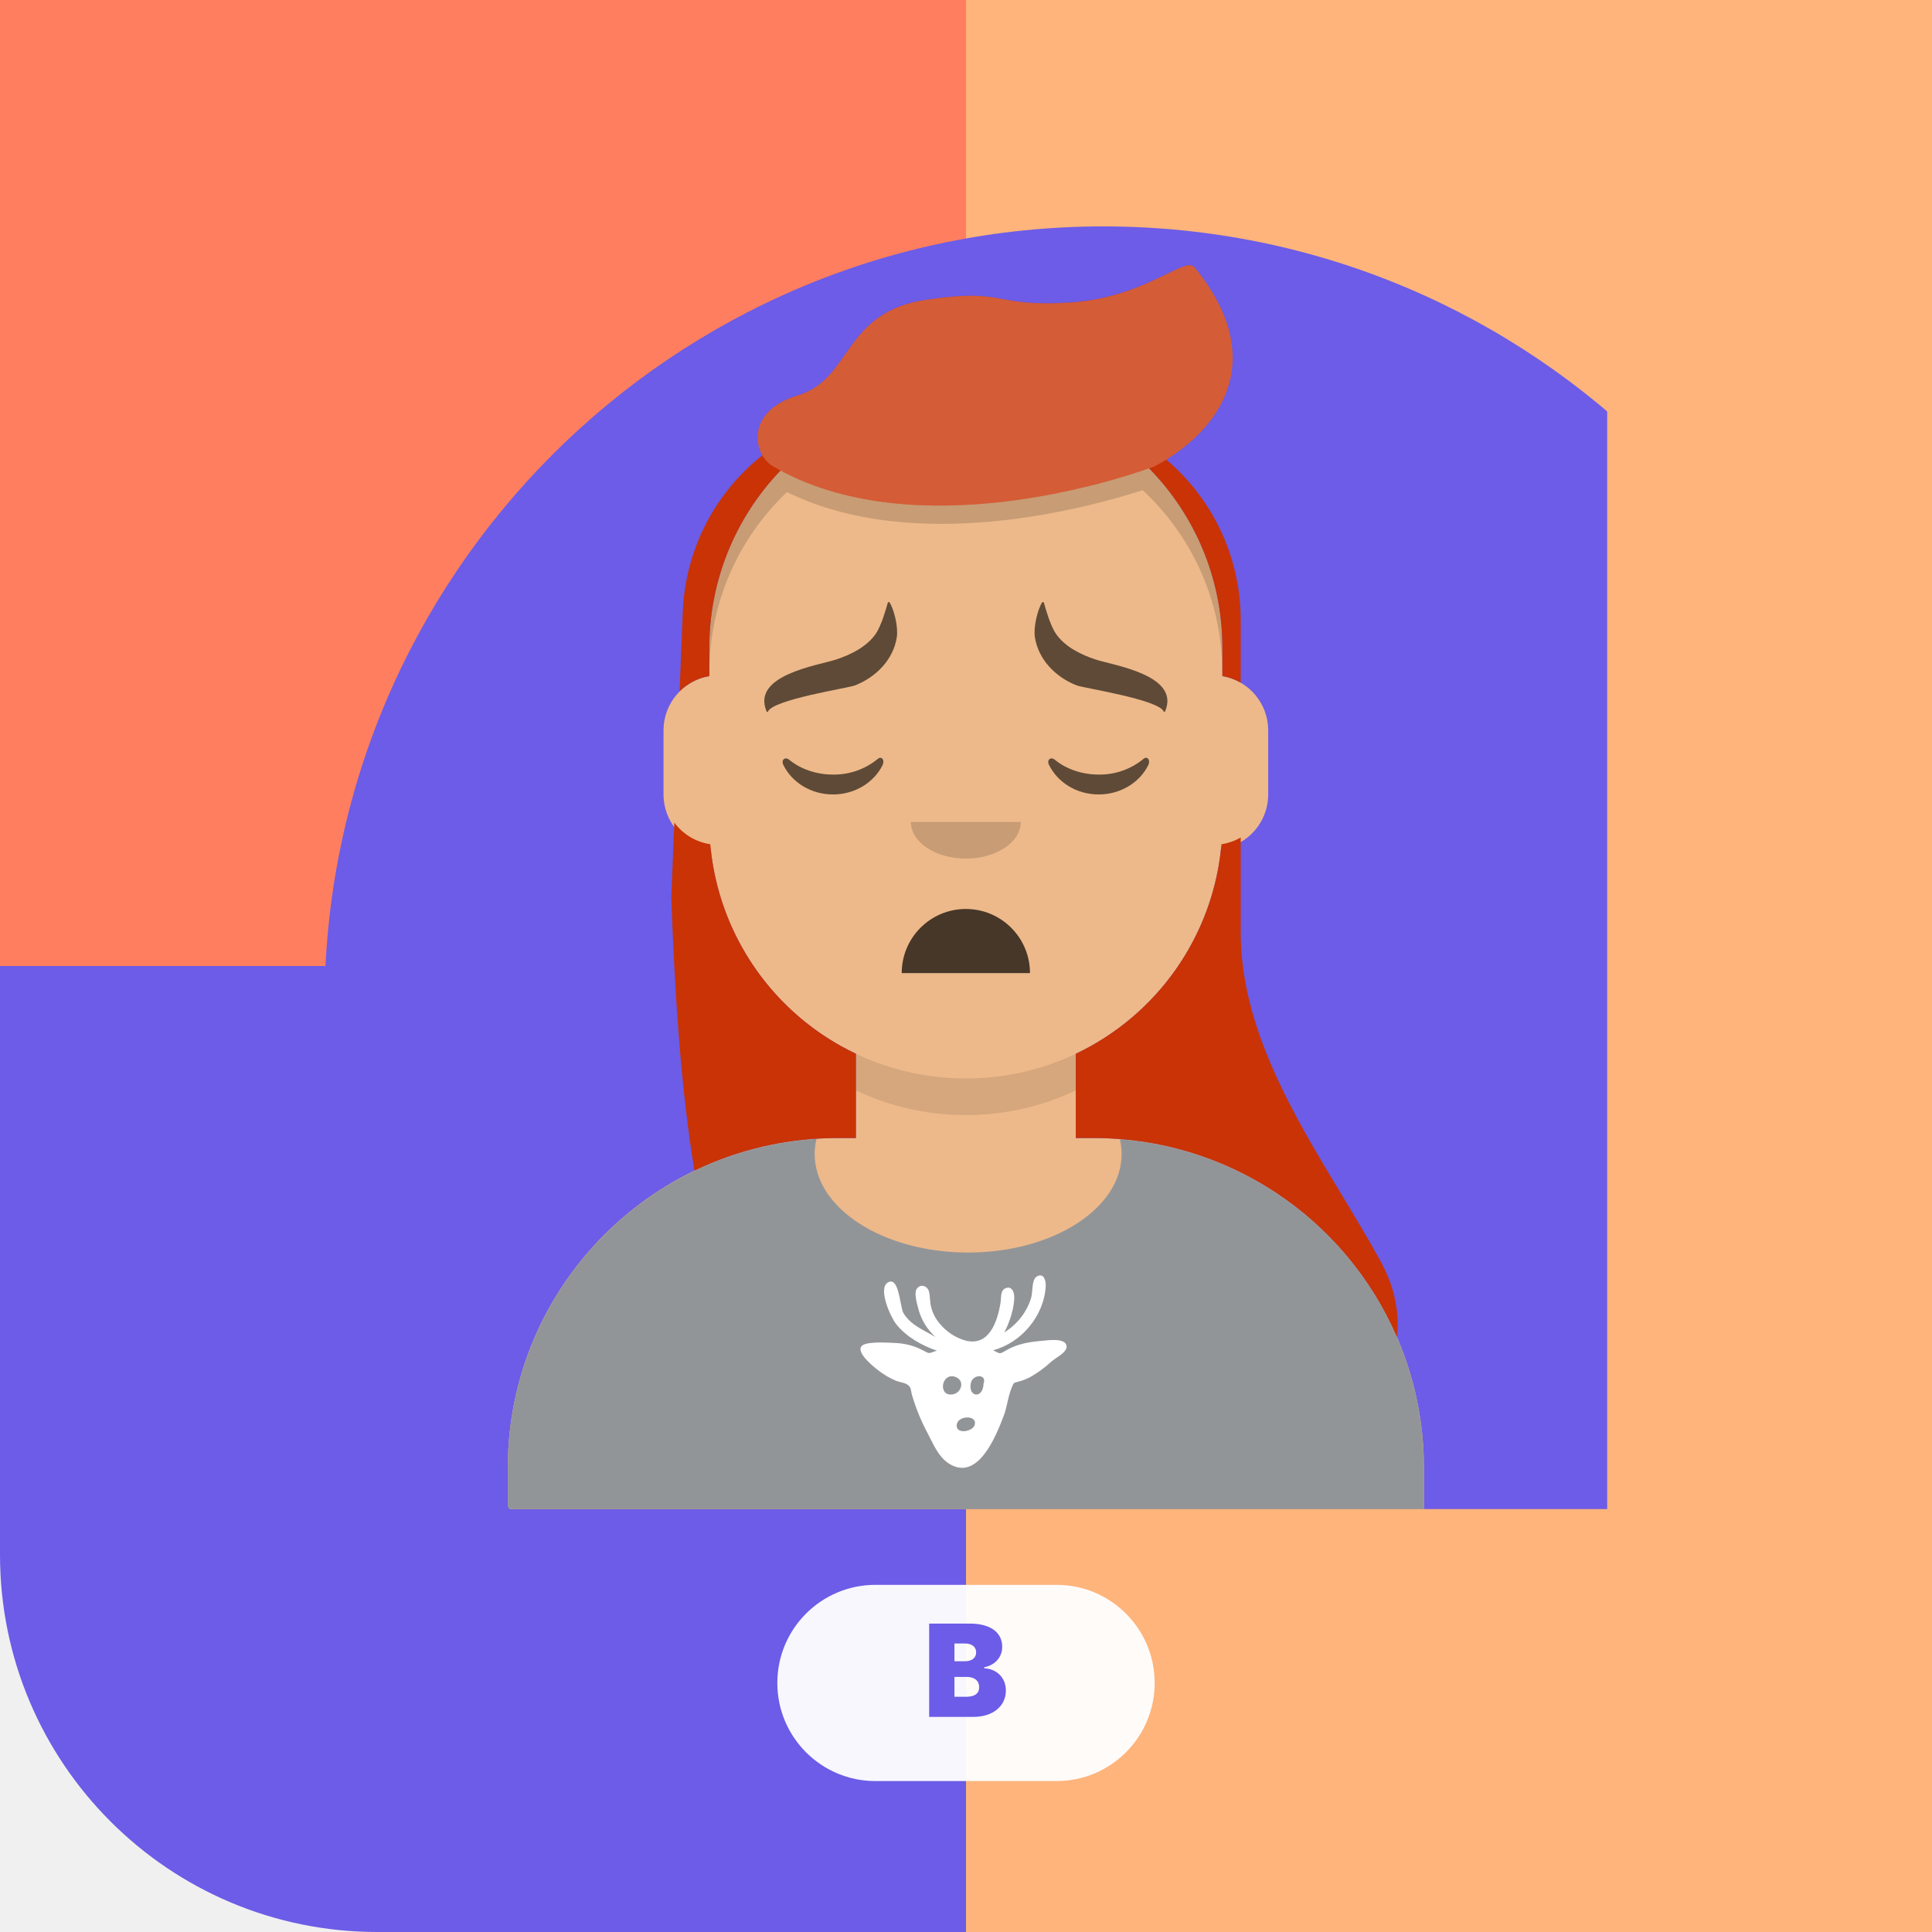
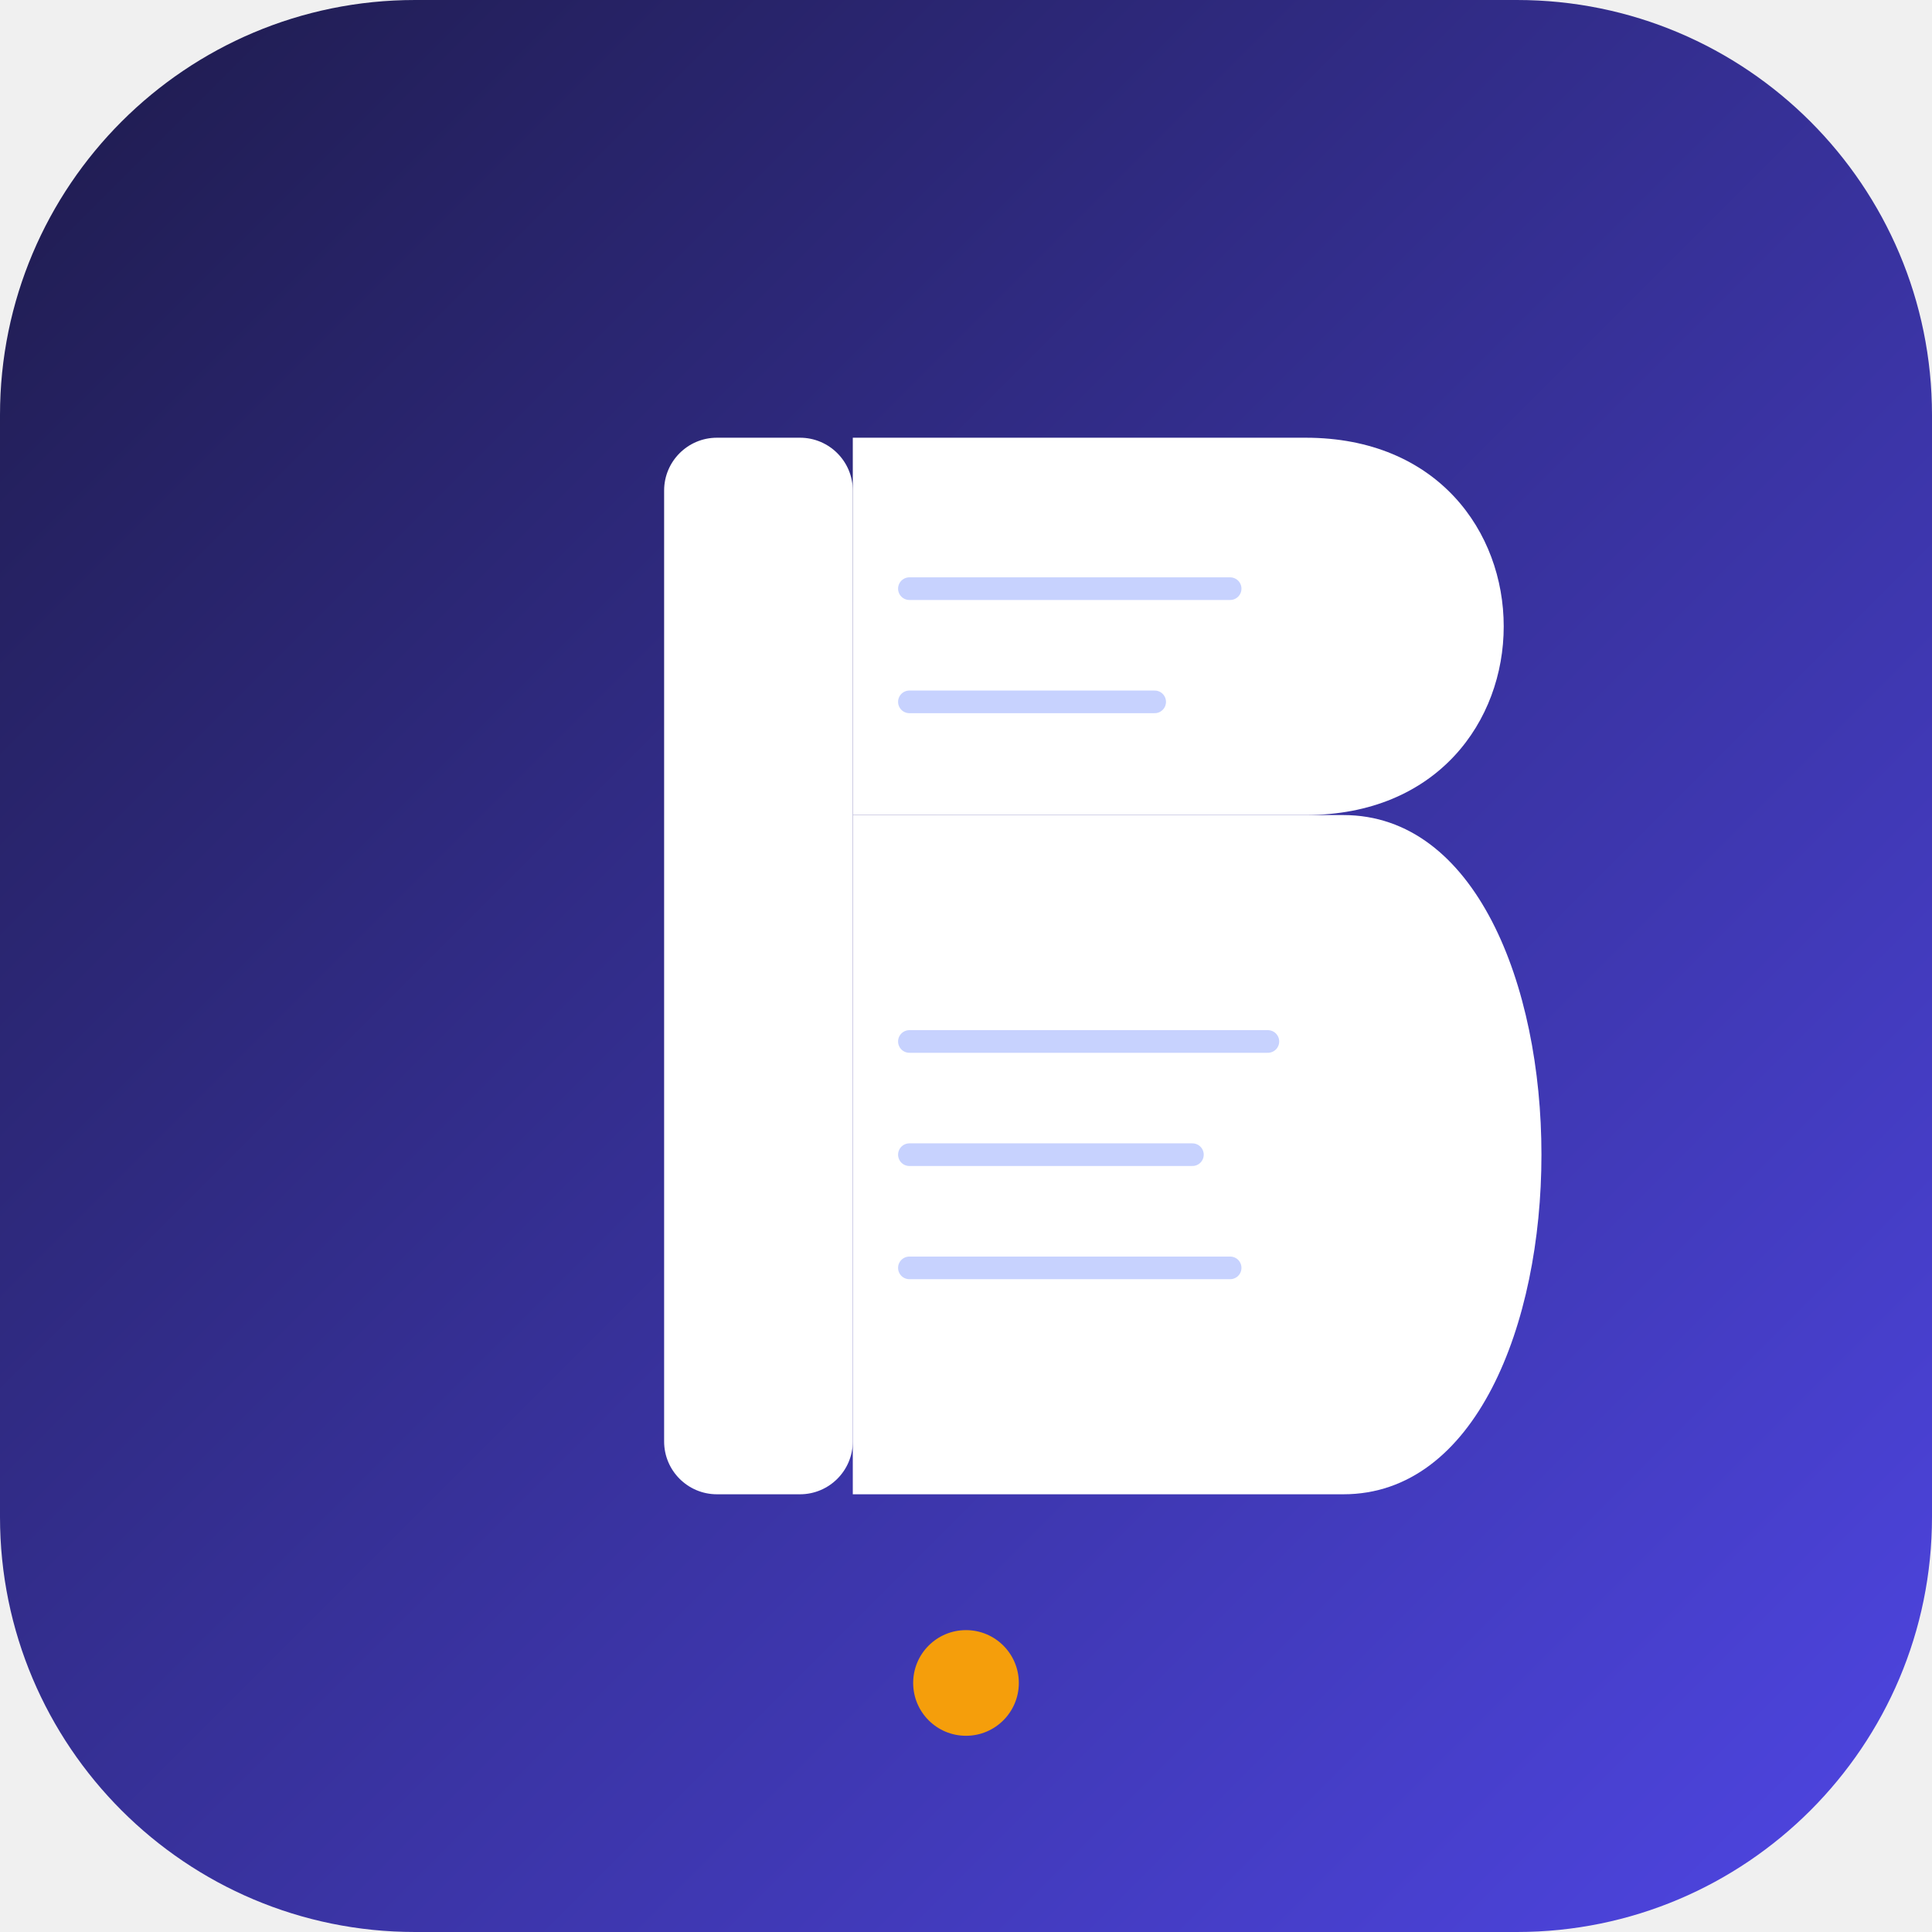
<svg xmlns="http://www.w3.org/2000/svg" width="512" height="512" viewBox="0 0 512 512">
  <defs>
-     <mask id="avatarMask">
-       <rect width="340" height="340" rx="170" ry="170" x="0" y="0" fill="#fff" />
-     </mask>
+     <linearGradient id="bg" x1="0" y1="0" x2="1" y2="1">
+       <stop offset="0%" stop-color="#1e1b4b" />
+       <stop offset="100%" stop-color="#4f46e5" />
+     </linearGradient>
  </defs>
-   <rect width="512" height="512" rx="100" fill="#6c5ce7" />
-   <rect x="0" y="0" width="512" height="256" rx="0" fill="#ff7e5f" />
-   <rect x="256" y="0" width="256" height="512" rx="0" fill="#feb47b" />
-   <g transform="translate(86, 60) scale(1.214)">
-     <g mask="url(#avatarMask)">
-       <rect fill="#6c5ce7" width="280" height="280" x="0" y="0" />
-       <g transform="translate(8)">
-         <path d="M132 36a56 56 0 0 0-56 56v6.17A12 12 0 0 0 66 110v14a12 12 0 0 0 10.3 11.88 56.04 56.04 0 0 0 31.7 44.73v18.4h-4a72 72 0 0 0-72 72v9h200v-9a72 72 0 0 0-72-72h-4v-18.39a56.04 56.04 0 0 0 31.7-44.73A12 12 0 0 0 198 124v-14a12 12 0 0 0-10-11.83V92a56 56 0 0 0-56-56Z" fill="#edb98a" />
-         <path d="M108 180.61v8a55.79 55.79 0 0 0 24 5.39c8.59 0 16.73-1.93 24-5.39v-8a55.79 55.79 0 0 1-24 5.39 55.79 55.79 0 0 1-24-5.39Z" fill="#000" fill-opacity=".1" />
-         <g transform="translate(0 170)">
-           <path d="M132.5 54C151 54 166 44.37 166 32.5c0-1.1-.13-2.18-.38-3.23A72 72 0 0 1 232 101.05V110H32v-8.95A72 72 0 0 1 99.4 29.2a14.1 14.1 0 0 0-.4 3.3C99 44.37 114 54 132.5 54Z" fill="#929598" />
-           <g transform="translate(77 58)">
-             <path fill-rule="evenodd" clip-rule="evenodd" d="M71.76 15.26c1.6-.18 4.79-.55 5.2.98.3 1.09-1.16 2.07-2.26 2.8-.34.24-.64.44-.85.61l-.16.14a25.73 25.73 0 0 1-4.66 3.41 12.85 12.85 0 0 1-2.93 1.08c-.28.07-.43.11-.55.2-.15.11-.23.3-.43.74l-.03.08c-.45 1-.73 2.18-1 3.36-.23 1.02-.47 2.04-.81 2.95-1.7 4.46-5.77 14.8-12.27 10.26-1.7-1.2-2.78-3.3-3.75-5.24-.2-.41-.4-.81-.61-1.2a43.46 43.46 0 0 1-3.38-8.24c-.1-.37-.16-.66-.2-.92-.14-.68-.2-1.04-.93-1.5-.37-.23-.9-.36-1.4-.49-.36-.09-.7-.17-.99-.29a17.05 17.05 0 0 1-4.08-2.44c-1.24-.97-6.11-4.95-2.14-5.7 1.8-.33 4.16-.2 6-.11h.07c2.03.1 4.07.57 5.88 1.54h.01c.9.48 1.22.66 1.54.65.2 0 .38-.08.68-.18.24-.1.55-.2.98-.33-3.32-1.12-6.65-3-8.89-5.78-1.2-1.5-4-7.65-1.9-9.06 1.8-1.2 2.42 2 2.88 4.4.2.97.36 1.81.56 2.17 1.24 2.13 3.28 3.23 5.32 4.33.58.32 1.16.63 1.72.96a12.47 12.47 0 0 1-3.67-5.86l-.08-.3c-.31-1.14-.9-3.28-.44-4.19.52-1.04 1.76-1.1 2.45-.22.41.53.48 1.52.54 2.4a8.63 8.63 0 0 0 2.11 5.23 11.17 11.17 0 0 0 5.68 3.73c5.12 1.26 6.91-4.1 7.6-8.25.04-.24.06-.52.08-.81.05-.93.11-2 .97-2.36 1.37-.6 1.9.74 1.94 1.78.09 2.31-1.06 5.85-2.17 7.84 2.8-1.73 5-4.48 5.9-7.69.1-.37.15-.9.2-1.46.1-1.2.22-2.58.98-3.04 1.54-.92 2.02.92 1.97 2.02-.32 6.52-5.3 12.44-11.49 14.07l.55.28c.95.5.98.53 2.3-.25.9-.53 1.86-.93 2.84-1.24 1.47-.45 3.05-.68 4.58-.81l.54-.06Zm-12.9 9.36c-.07 3.27-3.24 3.04-2.82.1.32-2.32 3.68-2.24 2.82-.1Zm-1.93 9.02c-.5 1.56-4.33 2.12-3.9-.17.37-1.95 4.56-2.03 3.9.17ZM51.7 27c-2.82 0-1.9-4.87 1-3.86 2.27.8 1.33 3.86-1 3.86Z" fill="#fff" />
-           </g>
-         </g>
-         <g transform="translate(78 134)">
-           <path fill-rule="evenodd" clip-rule="evenodd" d="M40 29a14 14 0 1 1 28 0" fill="#000" fill-opacity=".7" />
-         </g>
-         <g transform="translate(104 122)">
-           <path fill-rule="evenodd" clip-rule="evenodd" d="M16 8c0 4.42 5.37 8 12 8s12-3.58 12-8" fill="#000" fill-opacity=".16" />
-         </g>
-         <g transform="translate(76 90)">
-           <path d="M16.16 27.55c1.85 3.8 6 6.45 10.84 6.45 4.81 0 8.96-2.63 10.82-6.4.55-1.13-.24-2.05-1.03-1.37a15.05 15.05 0 0 1-9.8 3.43c-3.73 0-7.12-1.24-9.55-3.23-.9-.73-1.82.01-1.28 1.12ZM74.16 27.55c1.85 3.8 6 6.45 10.84 6.45 4.81 0 8.96-2.63 10.82-6.4.55-1.13-.24-2.05-1.03-1.37a15.05 15.05 0 0 1-9.8 3.43c-3.74 0-7.13-1.24-9.56-3.23-.9-.73-1.82.01-1.28 1.12Z" fill-rule="evenodd" clip-rule="evenodd" fill="#000" fill-opacity=".6" />
-         </g>
-         <g transform="translate(76 82)">
-           <path d="M36.37 6.88c-1.97 2.9-5.55 4.64-8.74 5.68-3.94 1.29-18.55 3.38-15.11 11.35.05.12.22.12.27 0 1.15-2.65 17.47-5.12 18.97-5.7 4.45-1.71 8.4-5.5 9.17-10.55.35-2.31-.64-6.05-1.55-7.55-.11-.18-.37-.13-.43.07-.36 1.33-1.41 4.97-2.58 6.7ZM75.63 6.88c1.97 2.9 5.55 4.64 8.74 5.68 3.94 1.29 18.55 3.38 15.11 11.35a.15.15 0 0 1-.27 0c-1.15-2.65-17.47-5.12-18.97-5.7-4.45-1.71-8.4-5.5-9.17-10.55-.35-2.31.64-6.05 1.55-7.55.11-.18.37-.13.43.07.36 1.33 1.41 4.97 2.58 6.7Z" fill-rule="evenodd" clip-rule="evenodd" fill="#000" fill-opacity=".6" />
-         </g>
-         <g transform="translate(-1)">
-           <path d="m175.83 55.92-.03.02c.76.88 1.49 1.78 2.19 2.7a55.74 55.74 0 0 1 11 33.36v5.5c0-15.77-6.69-29.98-17.4-39.93-11.58 3.77-49.58 14.27-77.63.42A54.35 54.35 0 0 0 77 97.5V92c0-12.5 4.1-24.04 11.01-33.35.71-.94 1.45-1.86 2.22-2.75l-.02-.02A55.88 55.88 0 0 1 133 36a55.88 55.88 0 0 1 42.82 19.92Z" fill="#000" fill-opacity=".16" />
-           <path d="M92.54 53.29A55.81 55.81 0 0 0 77 91.99v6.17a11.97 11.97 0 0 0-6.49 3.34l.7-17.37a45.92 45.92 0 0 1 17.37-34.17c-2.2-3.84-1.45-10.33 7.8-13.1 5.07-1.5 7.57-5.08 10.24-8.88 3.5-5 7.27-10.37 17.48-11.92 9.87-1.5 13.23-.88 17.05-.18 3.13.57 6.58 1.2 14.2.76 9.85-.57 16.86-4 21.43-6.22 3.26-1.6 5.27-2.58 6.17-1.47 15.42 18.9 6.97 33.8-6.2 41.96A45.9 45.9 0 0 1 193 86v13.6c-1.22-.7-2.56-1.2-4-1.43V92c0-15.26-6.1-29.09-16-39.19-7.76 2.75-50.39 16.55-80.46.48ZM223.61 226.05c3.06 5.6 4.05 11.12 3.5 16.38A72.02 72.02 0 0 0 161 199h-4v-18.39a56.03 56.03 0 0 0 31.8-45.74c1.5-.23 2.93-.74 4.2-1.47v20.7c0 20.77 11.47 39.79 22.15 57.47 2.97 4.93 5.88 9.75 8.46 14.48ZM68.7 146.5l.66-16.35a12 12 0 0 0 7.85 4.72A56.03 56.03 0 0 0 109 180.6V199h-4c-11.2 0-21.8 2.56-31.25 7.12-2.99-18.29-4.3-38.68-5.05-59.62Z" fill="#c93305" />
-           <path fill-rule="evenodd" clip-rule="evenodd" d="M90.88 52.36c33.22 19.3 83.37 0 83.37 0 14.53-7.77 25.08-23.32 8.7-43.4-2.17-2.66-10.7 6.72-27.6 7.7-16.9.97-13.27-3.31-31.25-.59-17.97 2.73-15.99 17.3-27.72 20.8-11.73 3.5-9.8 13-5.5 15.5Z" fill="#fff" fill-opacity=".2" />
-         </g>
-       </g>
-     </g>
+   <rect width="512" height="512" rx="110" fill="url(#bg)" />
+   <g transform="translate(256, 256)">
+     <rect x="-80" y="-140" width="50" height="280" rx="14" fill="#ffffff" />
+     <path d="M-30,-140 L90,-140 C160,-140 160,-40 90,-40 L-30,-40 Z" fill="#ffffff" />
+     <path d="M-30,-40 L100,-40 C170,-40 170,140 100,140 L-30,140 Z" fill="#ffffff" />
+     <line x1="-15" y1="-100" x2="70" y2="-100" stroke="#c7d2fe" stroke-width="6" stroke-linecap="round" />
+     <line x1="-15" y1="-70" x2="50" y2="-70" stroke="#c7d2fe" stroke-width="6" stroke-linecap="round" />
+     <line x1="-15" y1="20" x2="80" y2="20" stroke="#c7d2fe" stroke-width="6" stroke-linecap="round" />
+     <line x1="-15" y1="50" x2="60" y2="50" stroke="#c7d2fe" stroke-width="6" stroke-linecap="round" />
+     <line x1="-15" y1="80" x2="70" y2="80" stroke="#c7d2fe" stroke-width="6" stroke-linecap="round" />
+     <circle cx="0" cy="190" r="14" fill="#f59e0b" />
  </g>
-   <rect x="206" y="420" width="100" height="52" rx="26" fill="#fff" opacity="0.95" />
-   <text x="256" y="455" text-anchor="middle" font-family="system-ui, -apple-system, sans-serif" font-size="34" font-weight="900" fill="#6c5ce7">B</text>
</svg>
